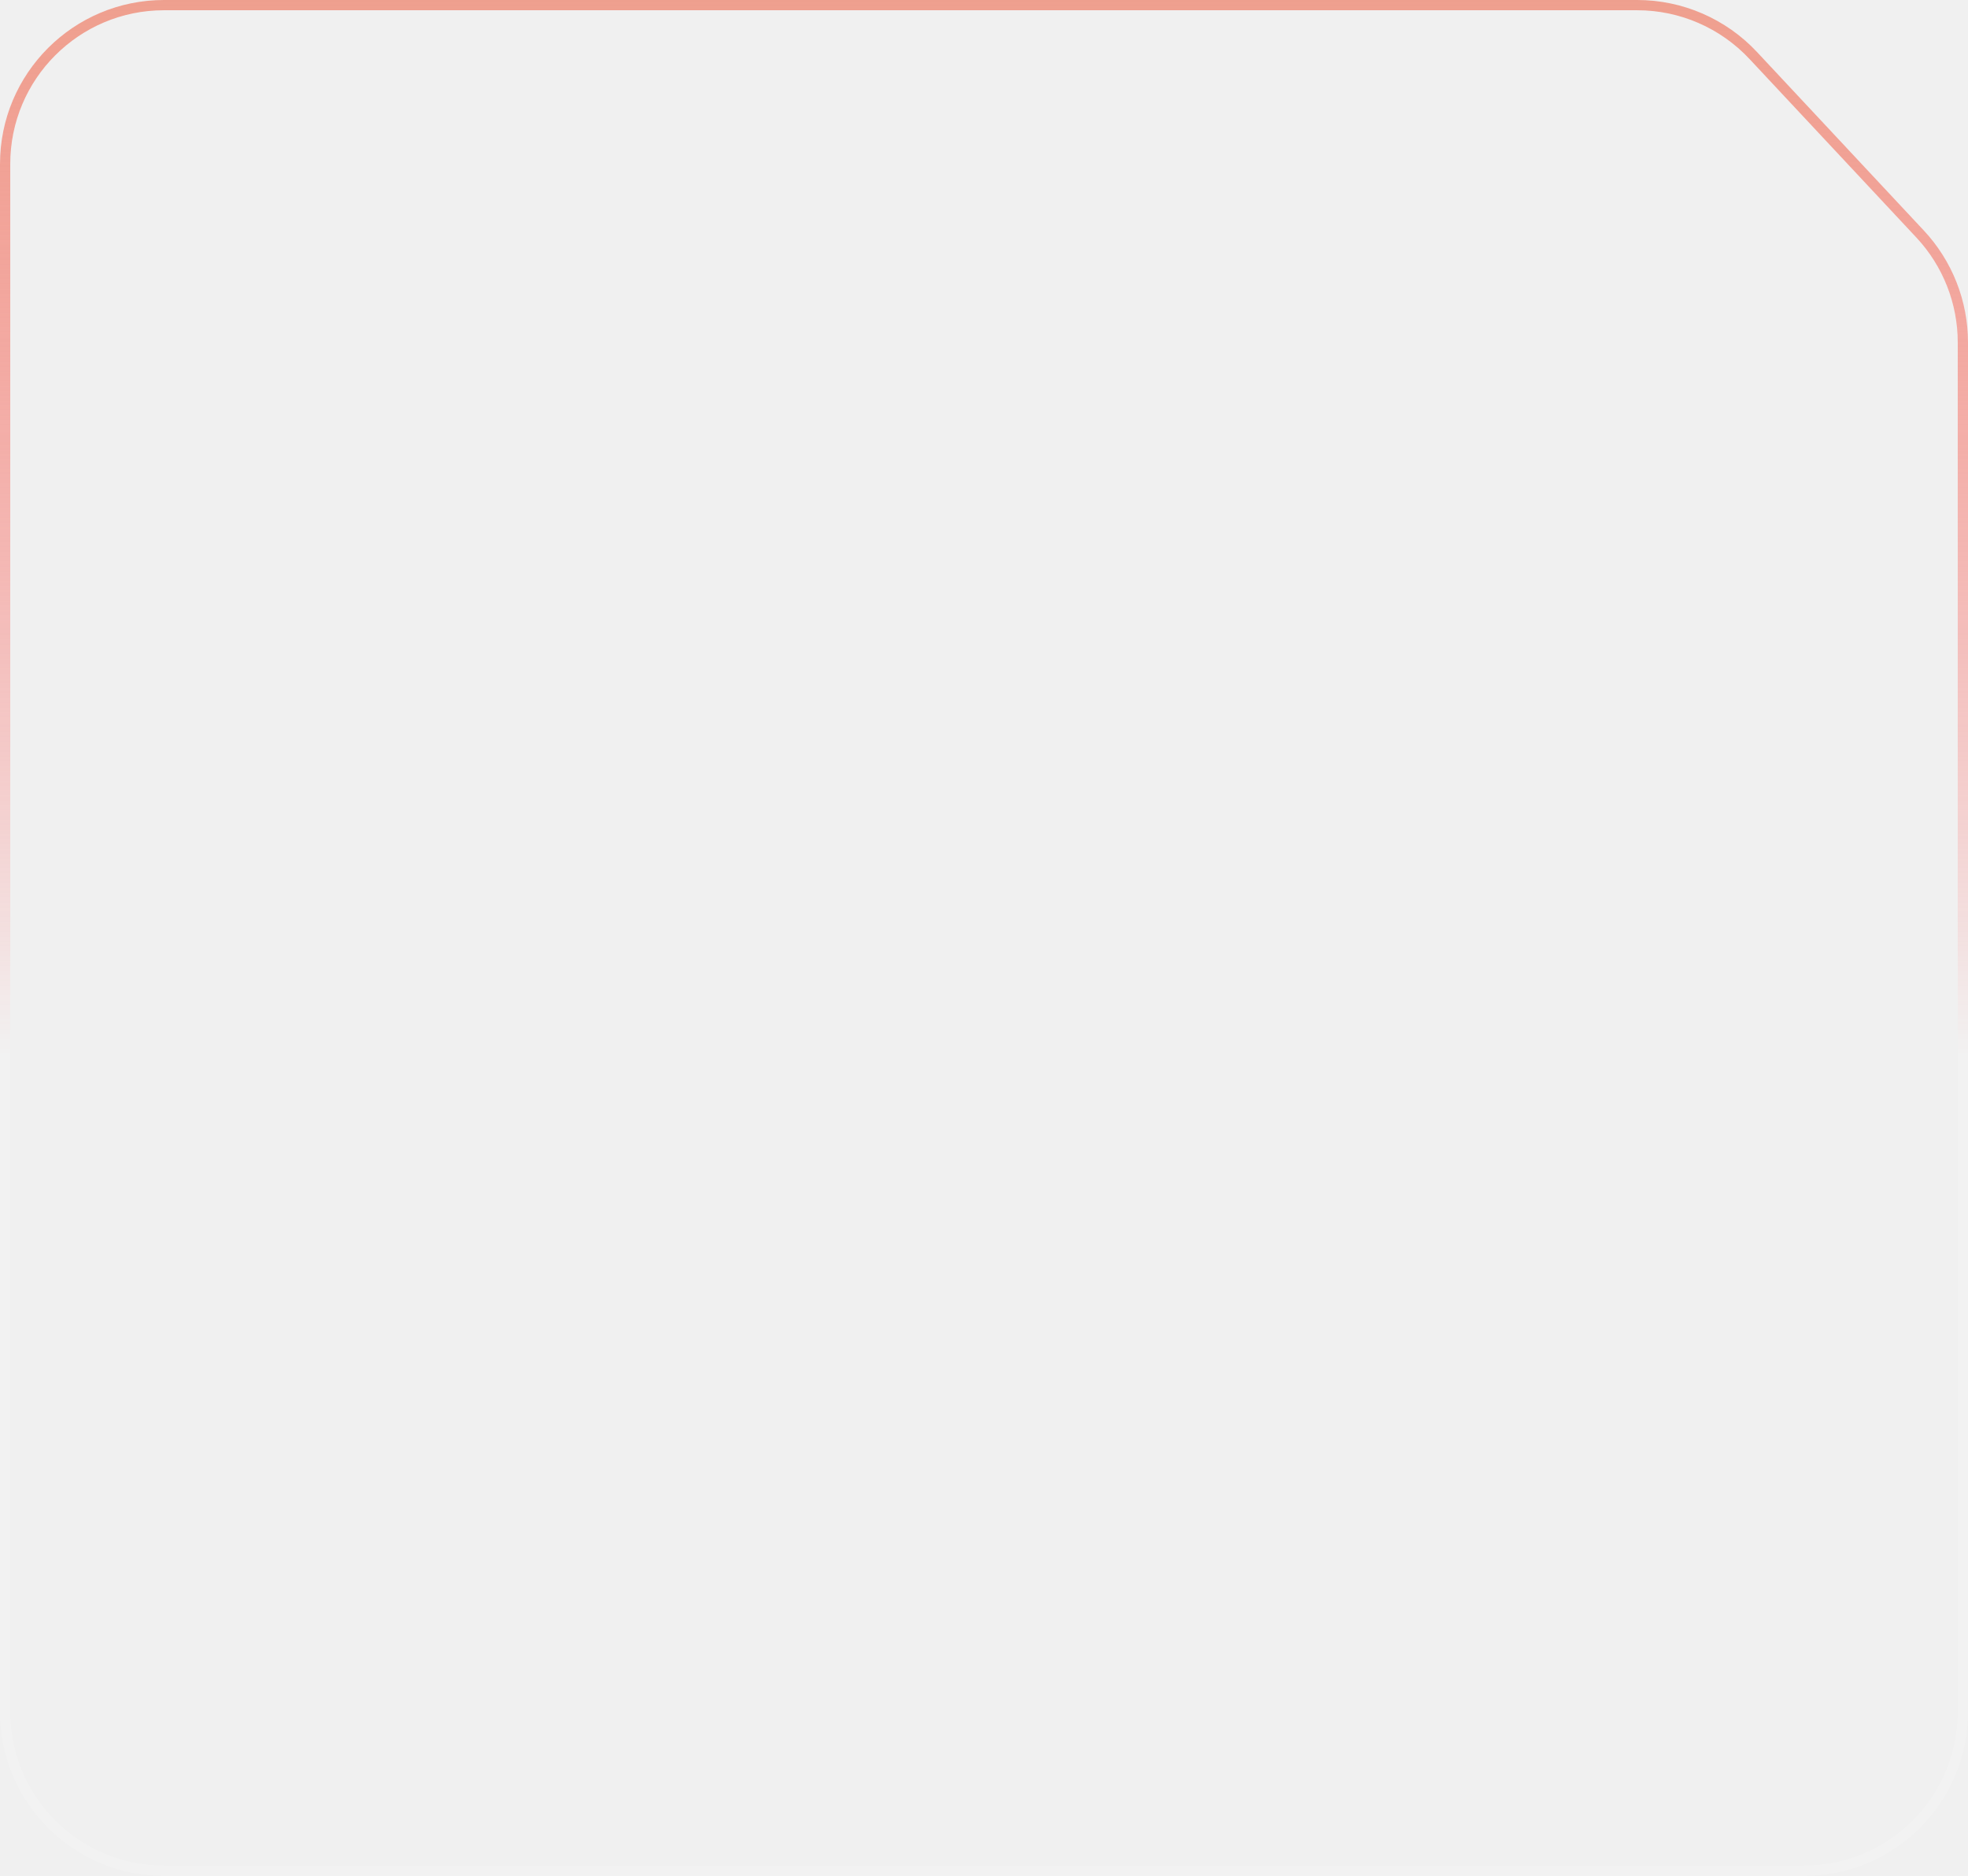
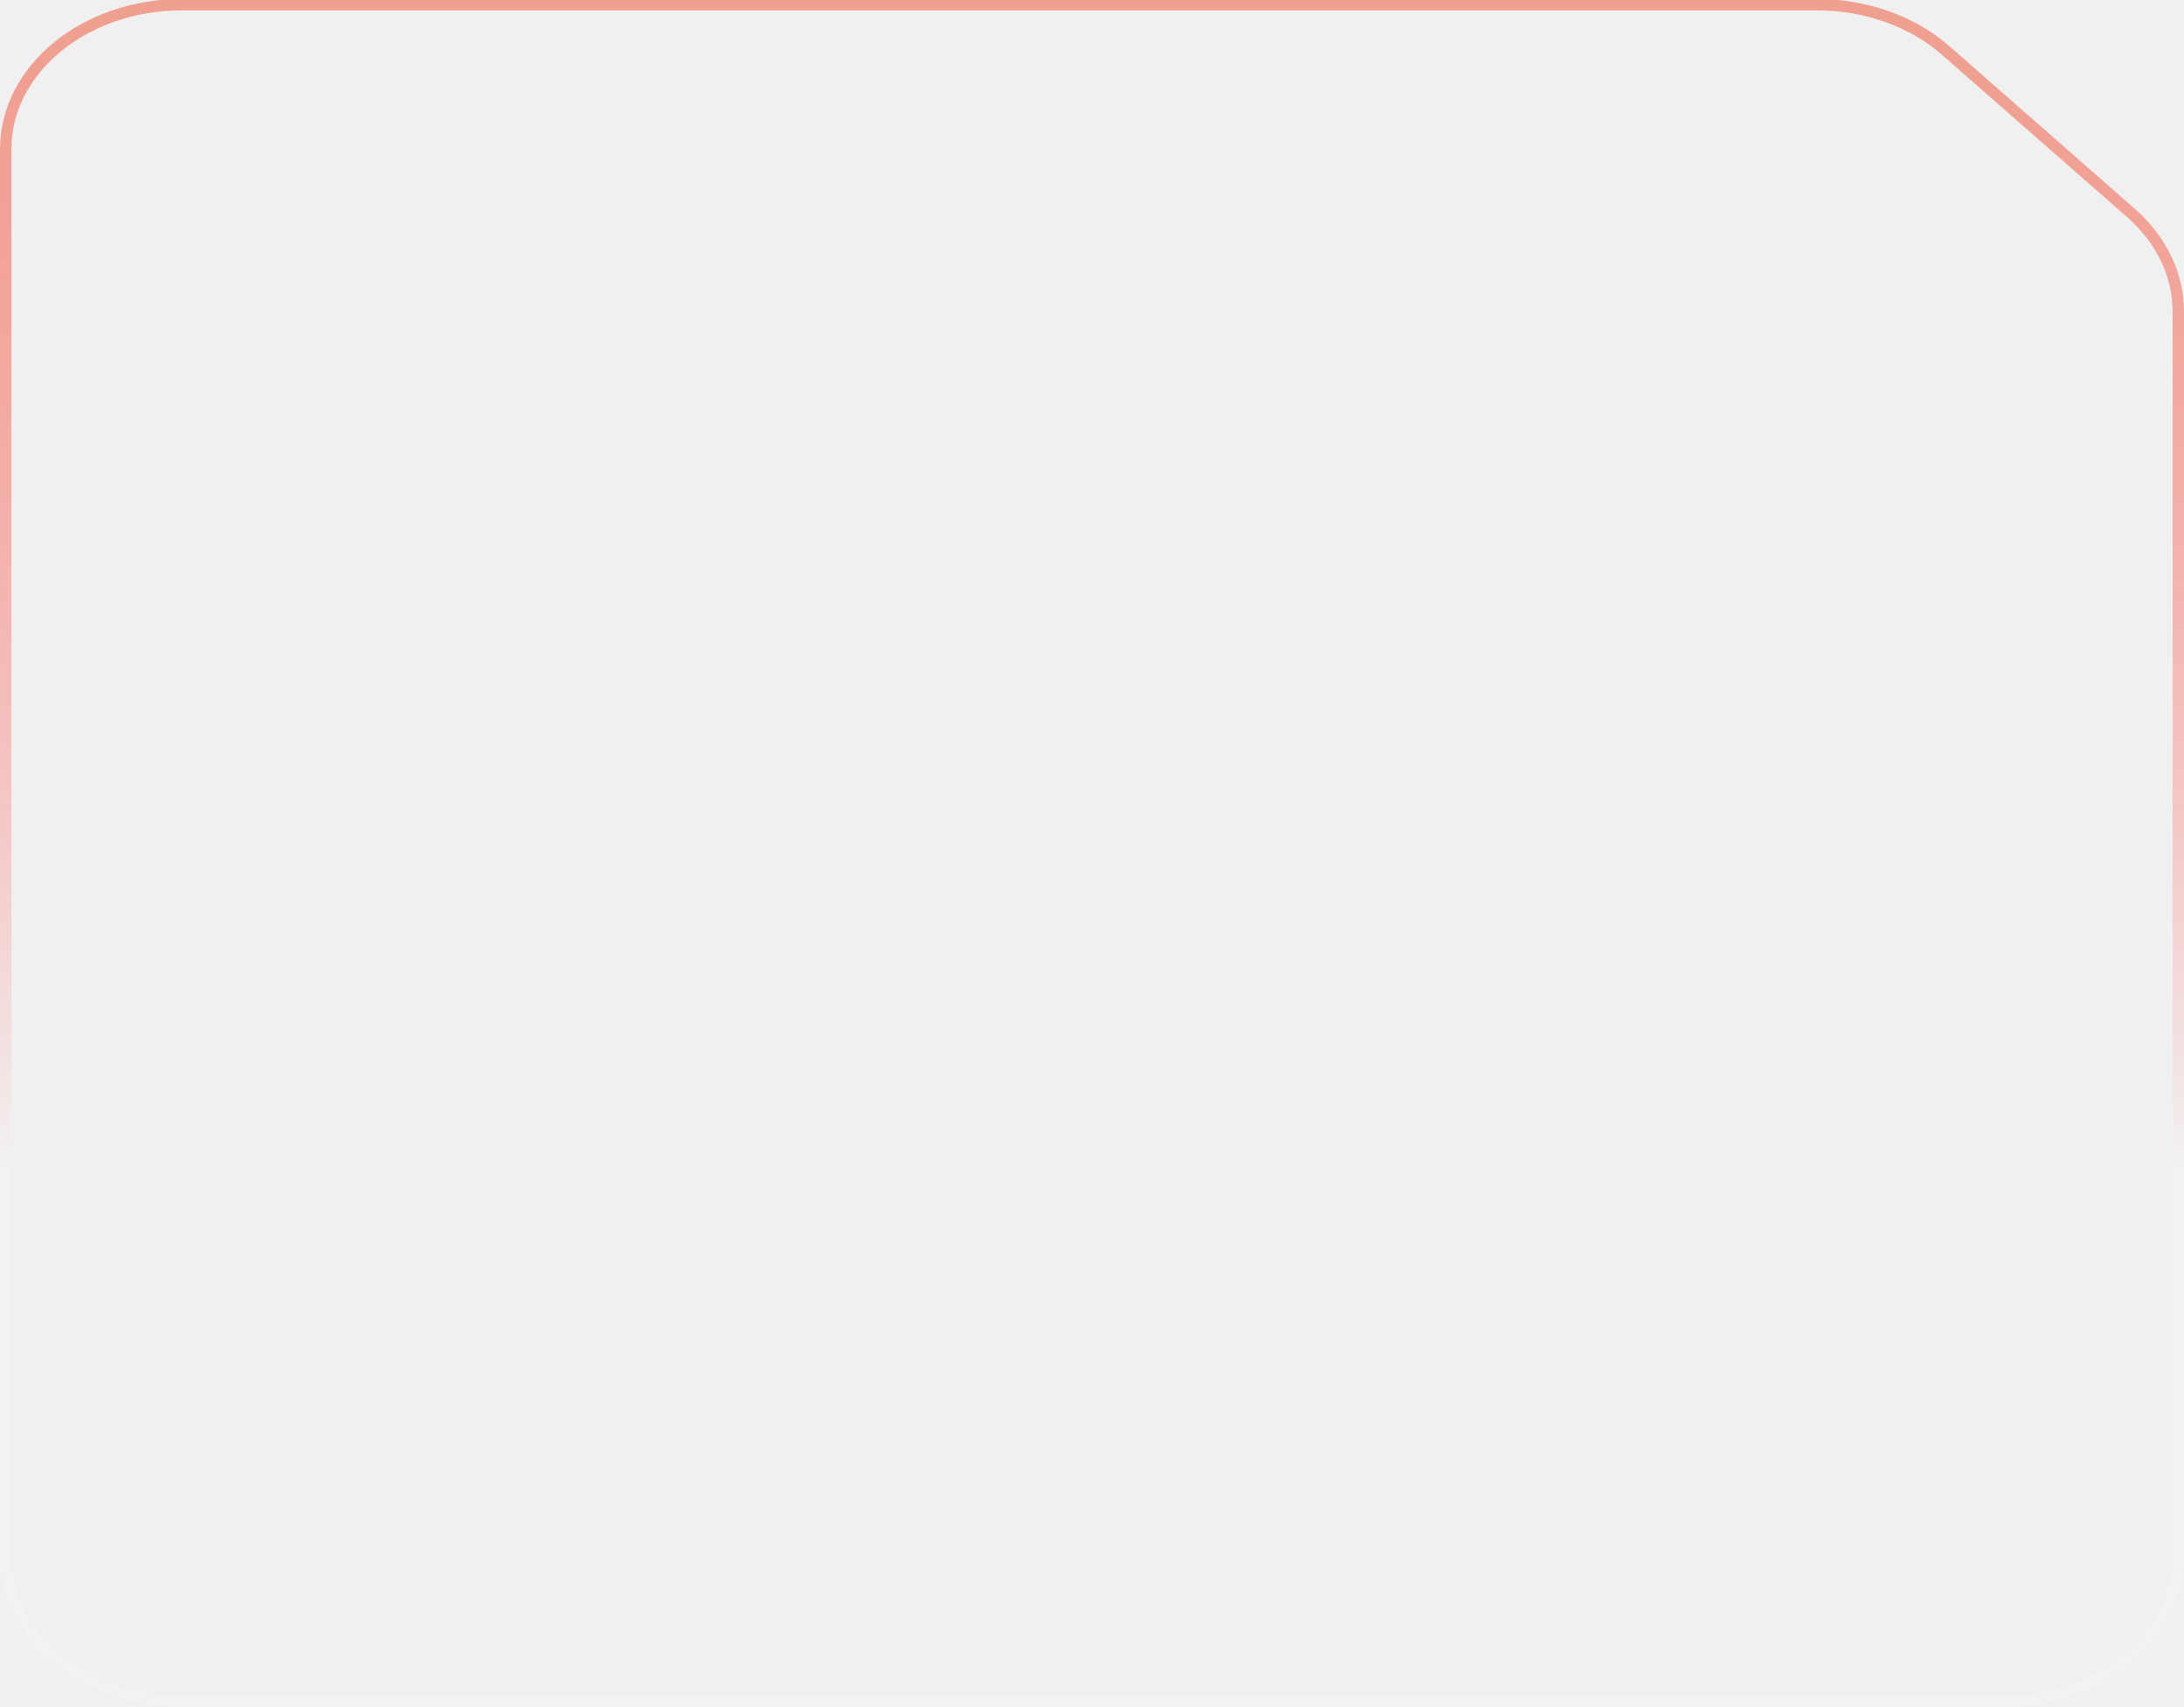
- <svg xmlns="http://www.w3.org/2000/svg" preserveAspectRatio="none" width="384" height="366" viewBox="0 0 384 366" fill="none">
+ <svg xmlns="http://www.w3.org/2000/svg" preserveAspectRatio="none" width="384" height="300" viewBox="0 0 384 366" fill="none">
  <path vector-effect="non-scaling-stroke" d="M32 1H319.453C328.037 1 336.238 4.56 342.1 10.832L374.648 45.654C380.015 51.397 383 58.963 383 66.823V334C383 351.121 369.121 365 352 365H32C14.879 365 1 351.121 1 334V32C1 14.879 14.879 1 32 1Z" stroke="white" stroke-opacity="0.15" stroke-width="2" />
  <path vector-effect="non-scaling-stroke" d="M32 1H319.453C328.037 1 336.238 4.56 342.1 10.832L374.648 45.654C380.015 51.397 383 58.963 383 66.823V334C383 351.121 369.121 365 352 365H32C14.879 365 1 351.121 1 334V32C1 14.879 14.879 1 32 1Z" stroke="url(#paint0_linear_333_9184)" stroke-opacity="0.85" stroke-width="2" />
  <defs>
    <linearGradient id="paint0_linear_333_9184" x1="192" y1="0" x2="192" y2="366" gradientUnits="userSpaceOnUse">
      <stop stop-color="#EE917D" />
      <stop offset="0.563" stop-color="#FF3333" stop-opacity="0" />
    </linearGradient>
  </defs>
</svg>
